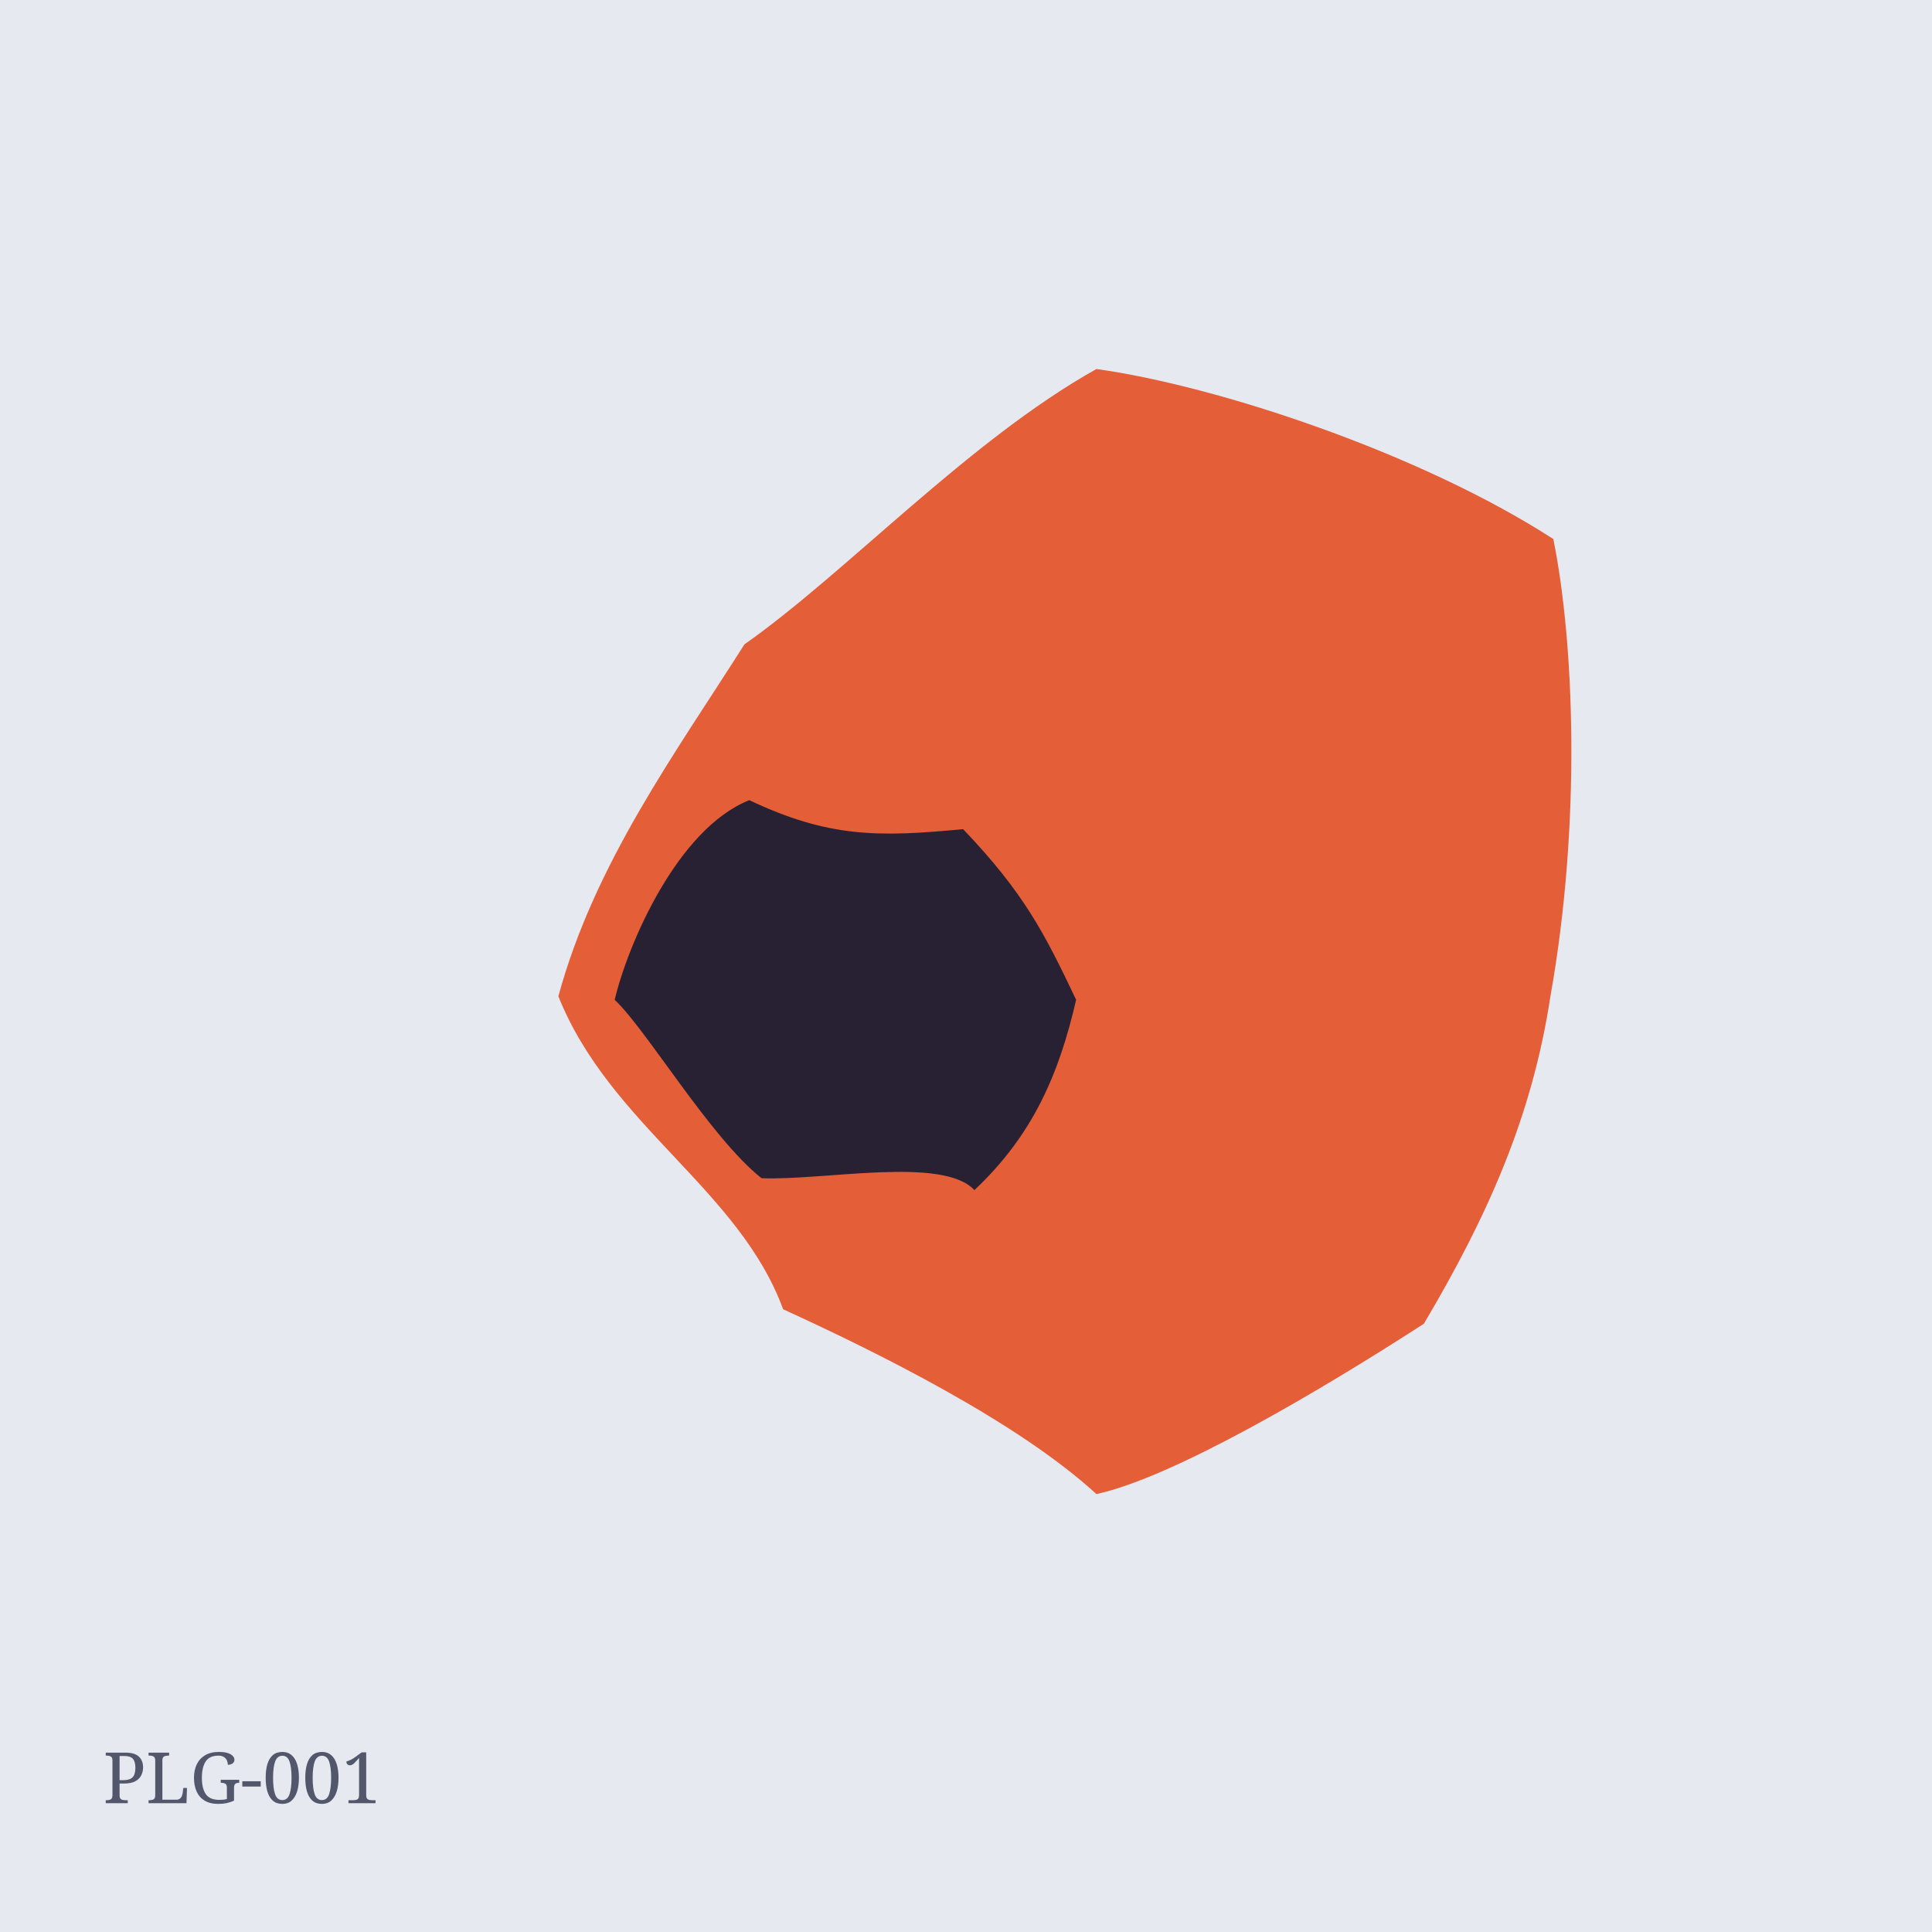
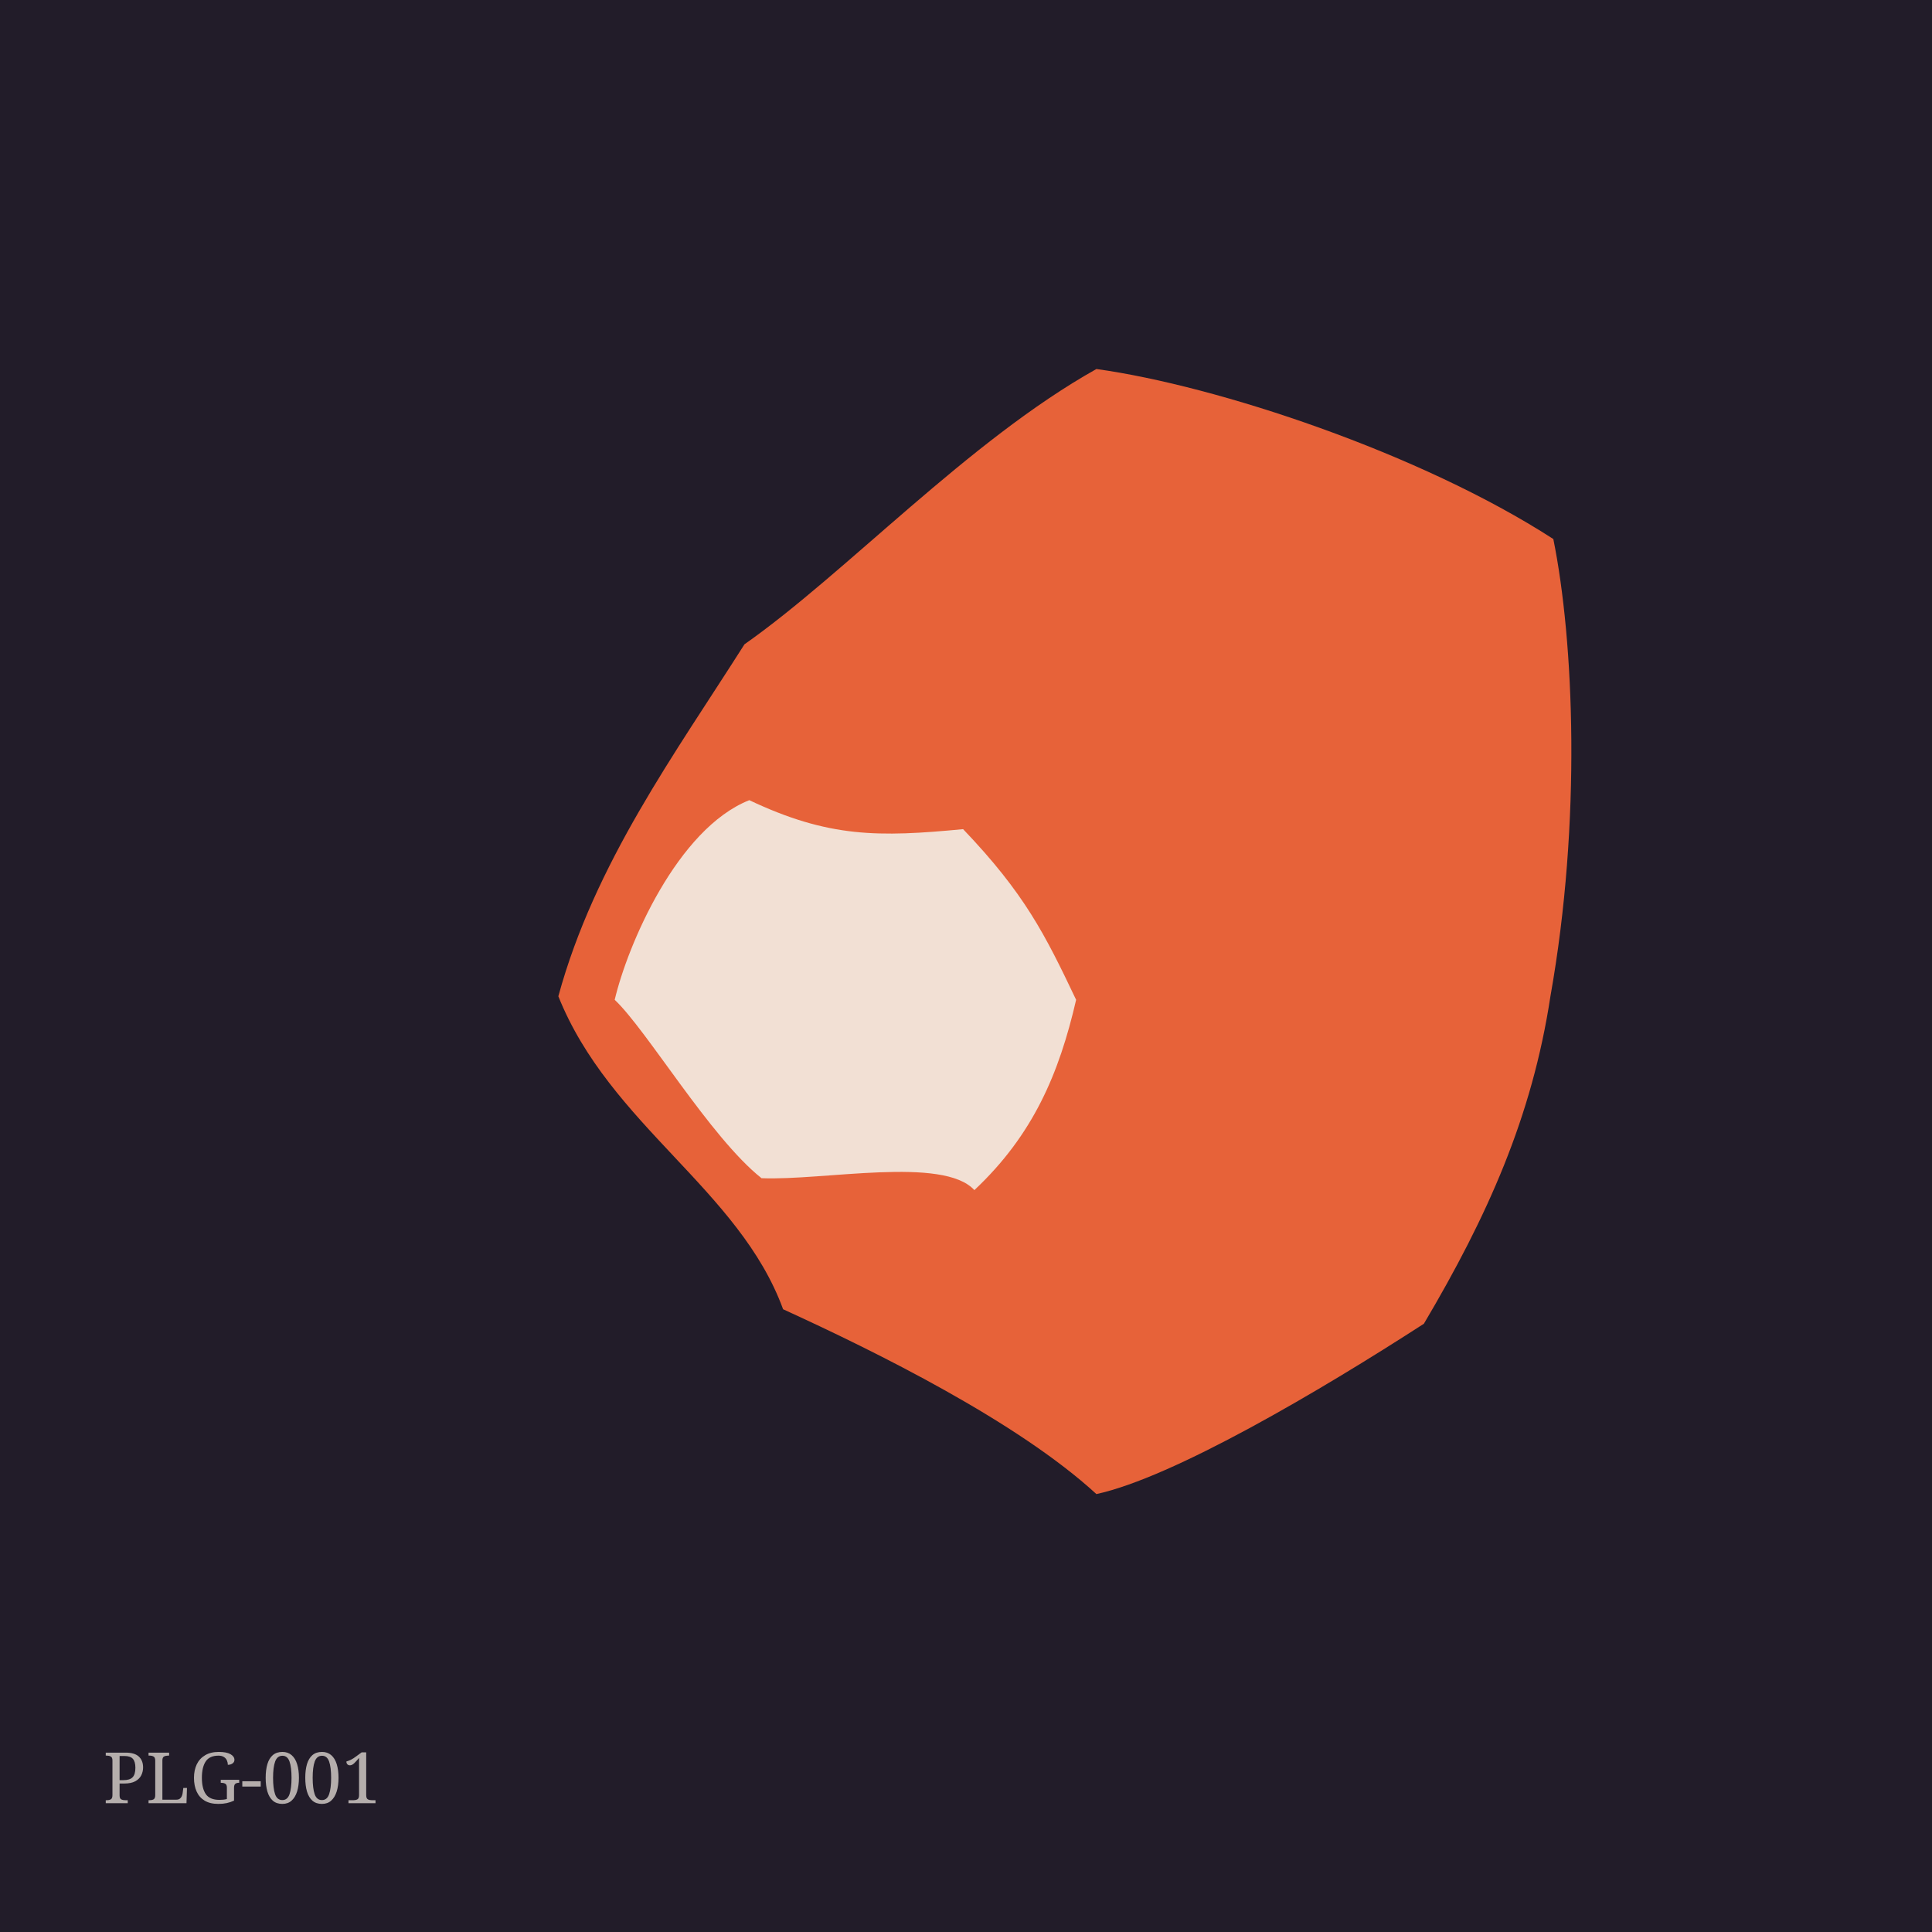
<svg xmlns="http://www.w3.org/2000/svg" viewBox="0 0 600 600" role="img" aria-label="PLG-001">
-   <rect width="600" height="600" fill="#E7E9F1" />
-   <path d="M 481.5 309.4 C 475.8 346.9, 461.9 377.8, 442.2 411.1 C 409.7 432.1, 364.4 458.8, 340.5 464.0 C 316.0 441.5, 272.1 419.8, 243.2 406.6 C 229.6 369.4, 189.4 349.4, 173.4 309.4 C 184.7 268.0, 209.7 234.0, 231.2 200.1 C 262.7 178.0, 300.7 136.9, 340.5 114.6 C 378.0 119.8, 441.1 140.7, 482.4 167.4 C 488.8 199.0, 491.2 254.9, 481.5 309.4 Z" fill="#E4572E" opacity="0.95" />
-   <path d="M 334.2 310.5 C 328.9 333.5, 320.8 352.5, 302.6 369.6 C 292.9 359.0, 255.7 366.7, 236.5 365.9 C 220.6 353.3, 200.9 319.9, 190.9 310.5 C 194.9 293.5, 210.3 257.4, 232.7 248.5 C 257.4 260.2, 272.9 260.0, 299.1 257.5 C 318.2 277.5, 324.5 290.1, 334.2 310.5 Z" fill="#141A33" opacity="0.9" />
-   <text x="32" y="560" font-family="Georgia, serif" font-size="22" fill="#141A33" opacity="0.7">PLG-001</text>
+   <rect width="600" height="600" fill="#221C29" />
+   <path d="M 481.5 309.4 C 475.8 346.9, 461.9 377.8, 442.2 411.1 C 409.7 432.1, 364.4 458.8, 340.5 464.0 C 316.0 441.5, 272.1 419.8, 243.2 406.6 C 229.6 369.4, 189.4 349.4, 173.4 309.4 C 184.7 268.0, 209.7 234.0, 231.2 200.1 C 262.7 178.0, 300.7 136.9, 340.5 114.6 C 378.0 119.8, 441.1 140.7, 482.4 167.4 C 488.8 199.0, 491.2 254.9, 481.5 309.4 Z" fill="#F0663A" opacity="0.95" />
+   <path d="M 334.2 310.5 C 328.9 333.5, 320.8 352.5, 302.6 369.6 C 292.9 359.0, 255.7 366.7, 236.5 365.9 C 220.6 353.3, 200.9 319.9, 190.9 310.5 C 194.9 293.5, 210.3 257.4, 232.7 248.5 C 257.4 260.2, 272.9 260.0, 299.1 257.5 C 318.2 277.5, 324.5 290.1, 334.2 310.5 Z" fill="#F3EDE4" opacity="0.9" />
+   <text x="32" y="560" font-family="Georgia, serif" font-size="22" fill="#F3EDE4" opacity="0.7">PLG-001</text>
</svg>
